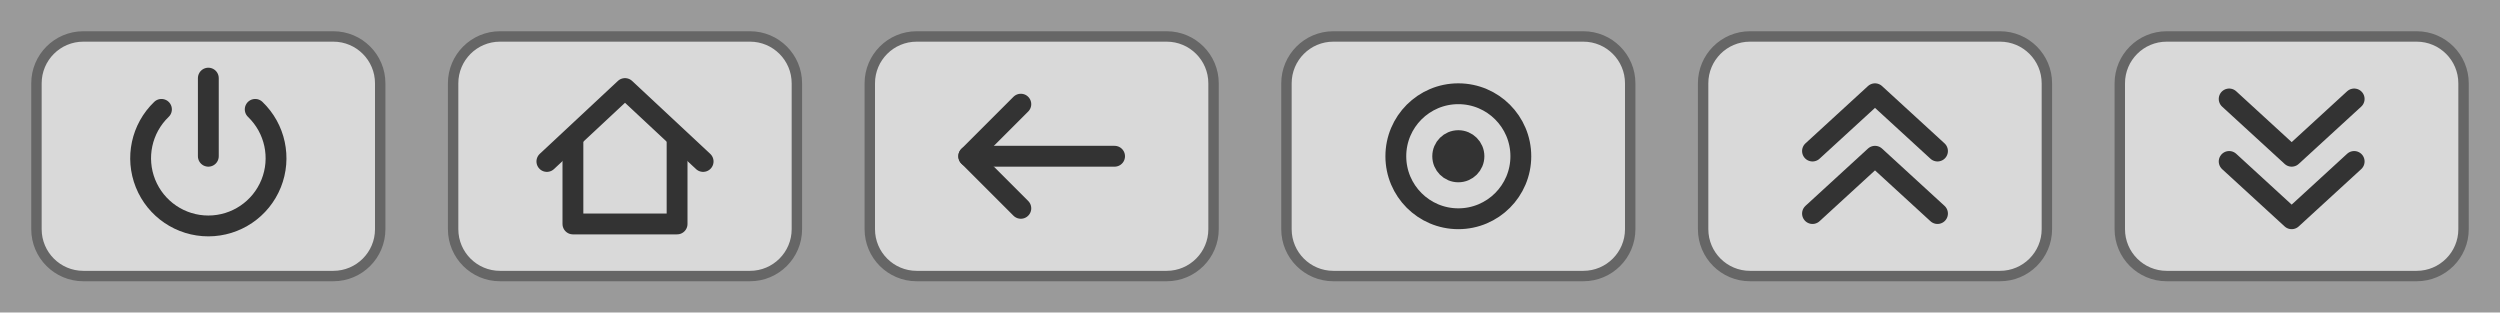
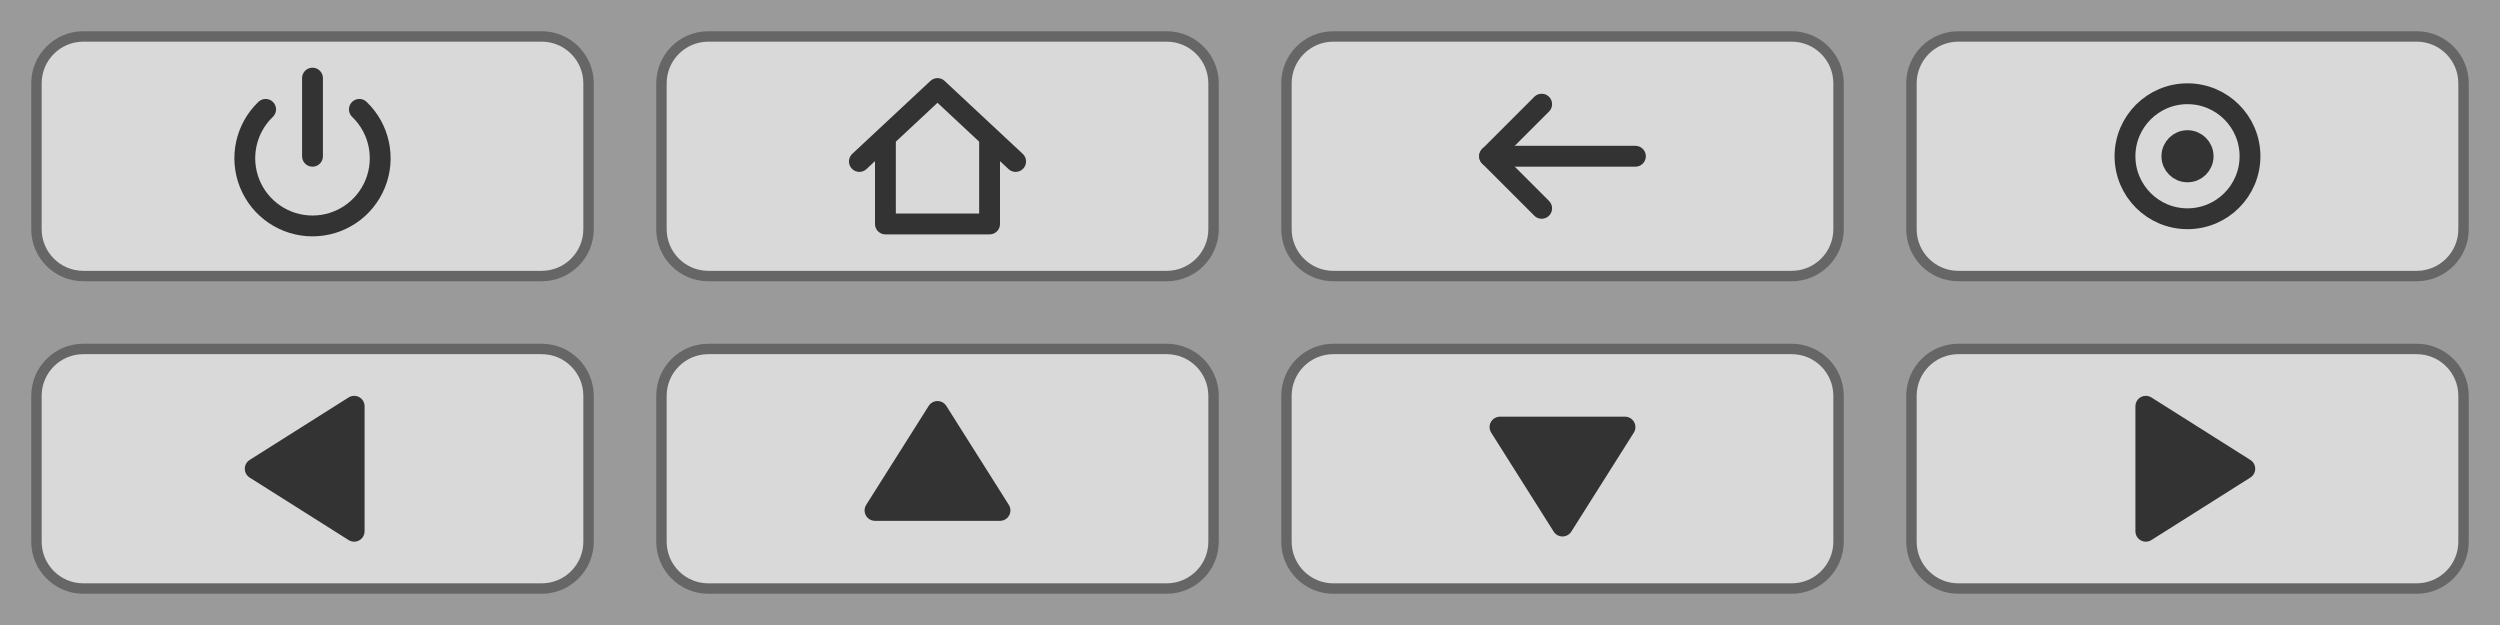
- <svg xmlns="http://www.w3.org/2000/svg" width="960" height="120" viewBox="0 0 960 120">
-   <rect width="960" height="120" fill="#9a9a9a" />
+ <svg xmlns="http://www.w3.org/2000/svg" width="960" height="240" viewBox="0 0 960 240">
+   <rect width="960" height="240" fill="#9a9a9a" />
  <g fill="#d9d9d9" stroke="#666666" stroke-width="4">
-     <rect x="14" y="14" width="132" height="92" rx="18" />
-     <rect x="174" y="14" width="132" height="92" rx="18" />
-     <rect x="334" y="14" width="132" height="92" rx="18" />
-     <rect x="494" y="14" width="132" height="92" rx="18" />
-     <rect x="654" y="14" width="132" height="92" rx="18" />
-     <rect x="814" y="14" width="132" height="92" rx="18" />
+     <rect x="14" y="14" width="212" height="92" rx="18" />
+     <rect x="254" y="14" width="212" height="92" rx="18" />
+     <rect x="494" y="14" width="212" height="92" rx="18" />
+     <rect x="734" y="14" width="212" height="92" rx="18" />
+     <rect x="14" y="134" width="212" height="92" rx="18" />
+     <rect x="254" y="134" width="212" height="92" rx="18" />
+     <rect x="494" y="134" width="212" height="92" rx="18" />
+     <rect x="734" y="134" width="212" height="92" rx="18" />
  </g>
  <g fill="none" stroke="#333333" stroke-width="8" stroke-linecap="round" stroke-linejoin="round">
-     <path d="M 62 42 A 26 26 0 1 0 98 42" />
-     <path d="M 80 30 L 80 60" />
-     <path d="M 210 62 L 240 34 L 270 62" />
-     <path d="M 220 54 L 220 86 L 260 86 L 260 54" />
-     <path d="M 428 60 L 372 60" />
-     <path d="M 392 40 L 372 60 L 392 80" />
-     <circle cx="560" cy="60" r="24" />
-     <circle cx="560" cy="60" r="6" fill="#333333" />
-     <path d="M 696 58 L 720 36 L 744 58" />
-     <path d="M 696 82 L 720 60 L 744 82" />
-     <path d="M 856 38 L 880 60 L 904 38" />
-     <path d="M 856 62 L 880 84 L 904 62" />
+     <path d="M 102 42 A 26 26 0 1 0 138 42" />
+     <path d="M 120 30 L 120 60" />
+     <path d="M 330 62 L 360 34 L 390 62" />
+     <path d="M 340 54 L 340 86 L 380 86 L 380 54" />
+     <path d="M 628 60 L 572 60" />
+     <path d="M 592 40 L 572 60 L 592 80" />
+     <circle cx="840" cy="60" r="24" />
+     <circle cx="840" cy="60" r="6" fill="#333333" />
+     <path d="M 98 180 L 136 156 L 136 204 Z" fill="#333333" />
+     <path d="M 360 158 L 336 196 L 384 196 Z" fill="#333333" />
+     <path d="M 600 202 L 576 164 L 624 164 Z" fill="#333333" />
+     <path d="M 862 180 L 824 156 L 824 204 Z" fill="#333333" />
  </g>
</svg>
